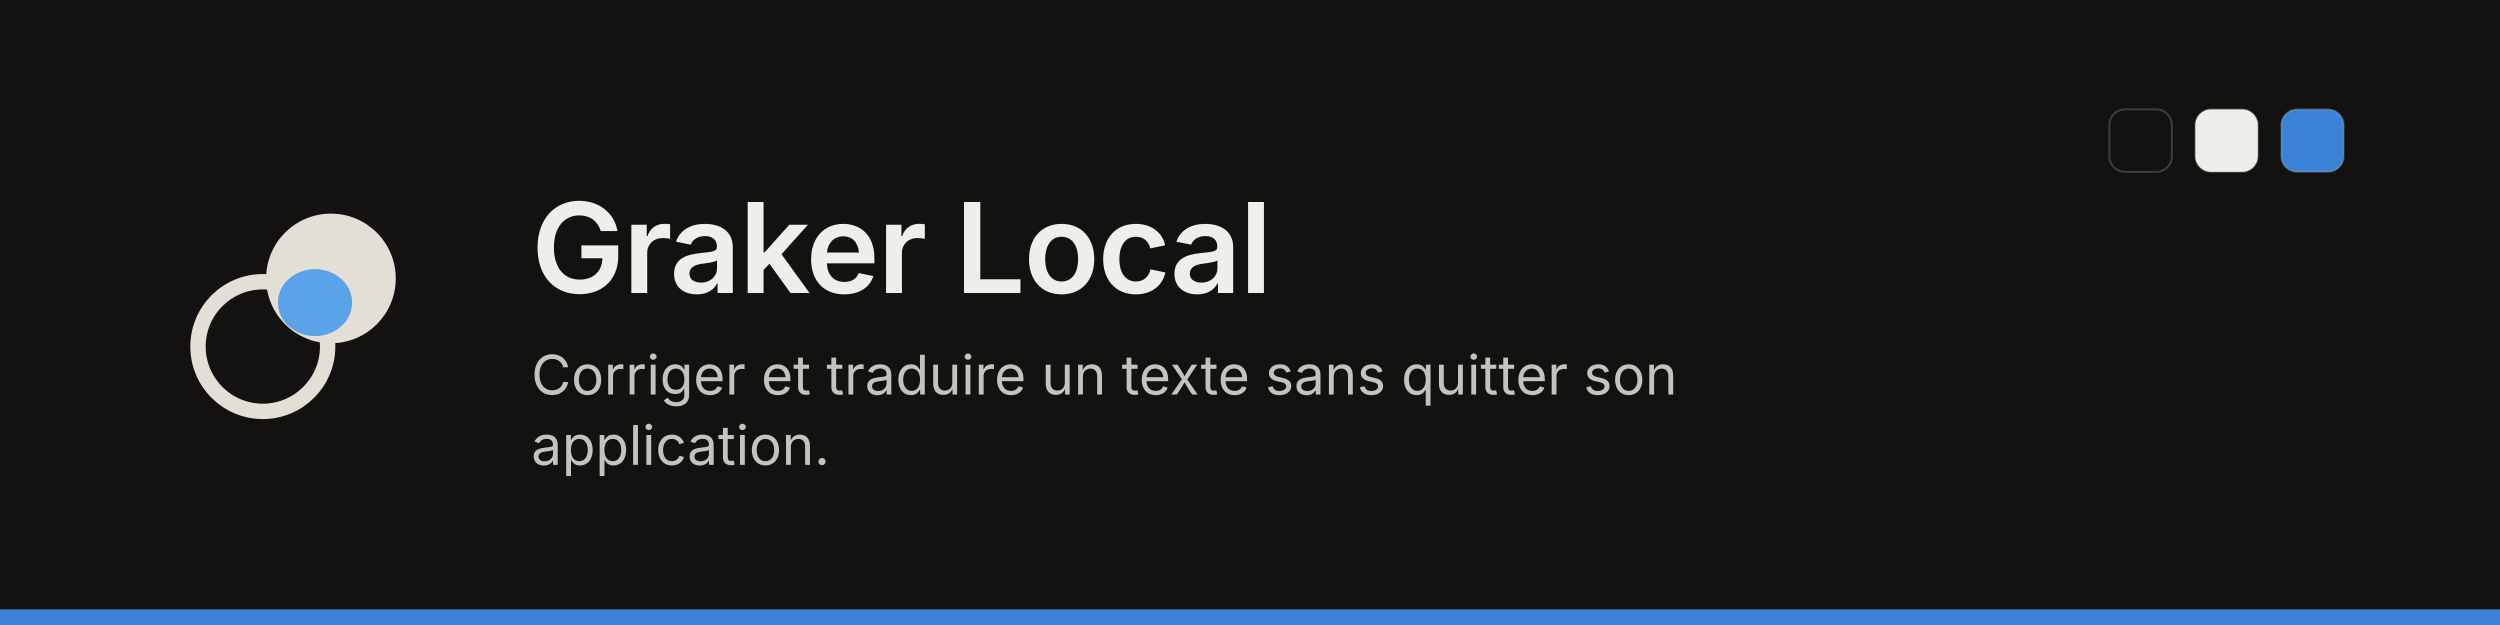
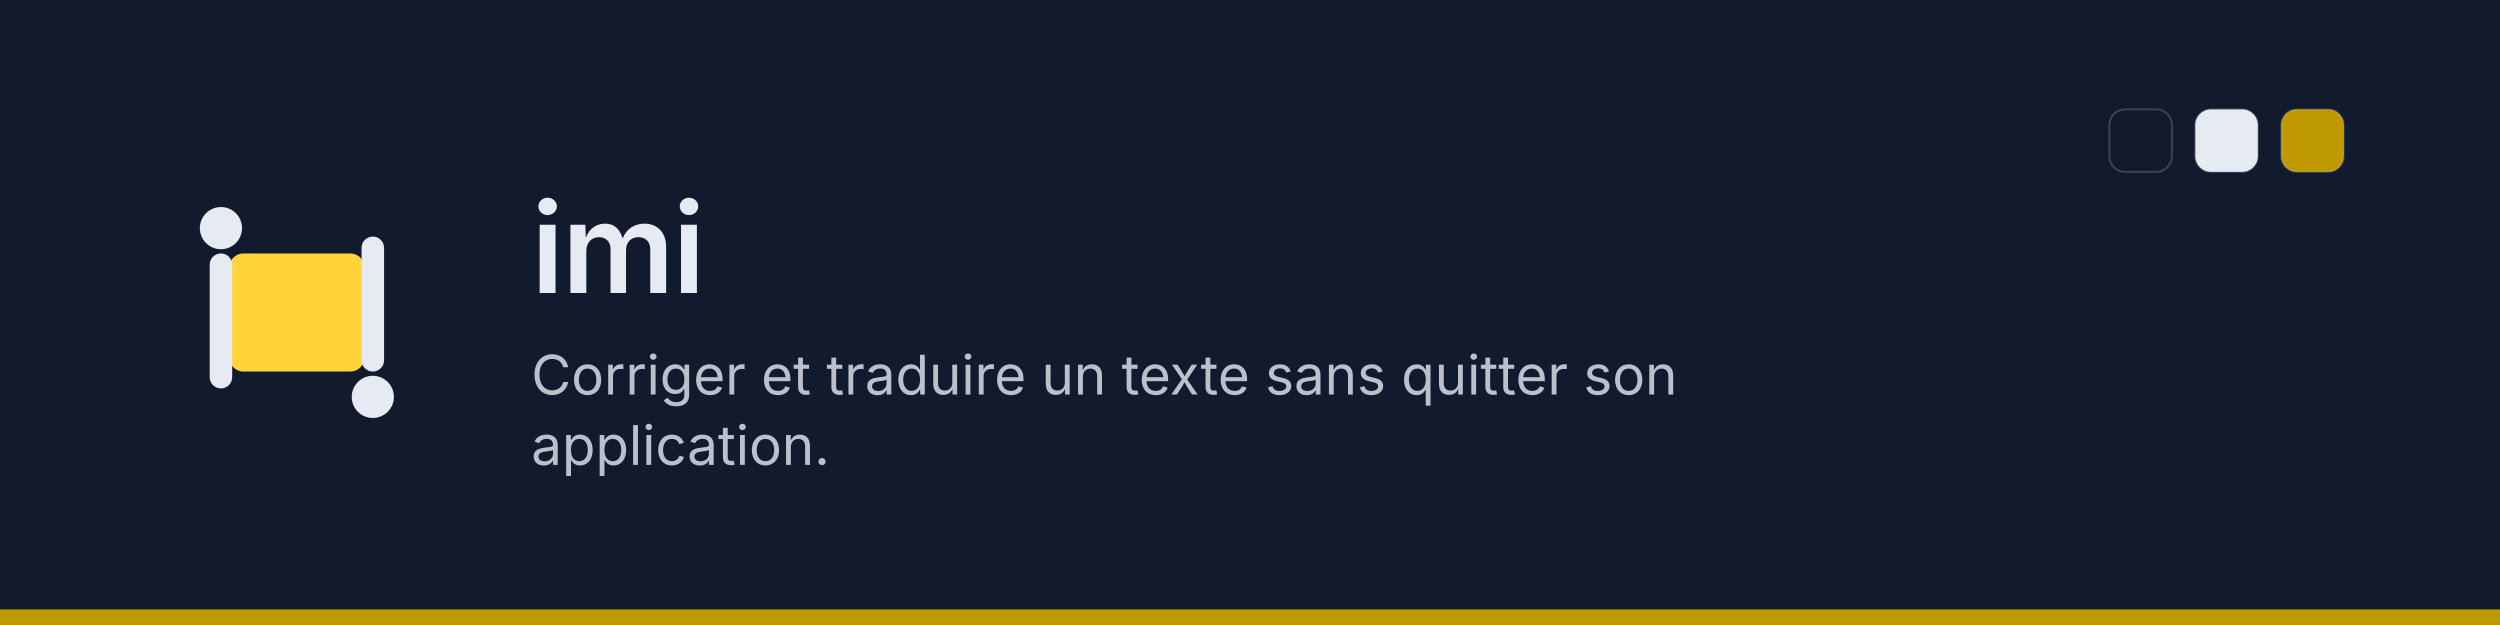
- <svg xmlns="http://www.w3.org/2000/svg" width="1280" height="320" viewBox="0 0 1280 320" role="img" aria-label="Graker Local : Corriger et traduire un texte sans quitter son application.">
-   <rect width="1280" height="320" fill="#141210" />
-   <svg x="80" y="88" width="144" height="144" viewBox="0 0 512 512" preserveAspectRatio="xMidYMid meet">
-     <rect width="512" height="512" rx="112" fill="#141210" />
-     <circle cx="318" cy="194" r="118" fill="#E4DFD6" />
-     <circle cx="194" cy="318" r="118" stroke="#E4DFD6" stroke-width="28" fill="none" />
-     <path d="M238 278c-22-22-22-58 0-80 28-28 74-28 102 0 22 22 22 58 0 80-28 28-74 28-102 0z" fill="#5BA3E8" />
+ <svg xmlns="http://www.w3.org/2000/svg" width="1280" height="320" viewBox="0 0 1280 320" role="img" aria-label="imi : Corriger et traduire un texte sans quitter son application.">
+   <rect width="1280" height="320" fill="#121a2e" />
+   <svg x="80" y="88" width="144" height="144" viewBox="0 0 200 200" preserveAspectRatio="xMidYMid meet">
+     <rect x="52" y="58" width="96" height="84" rx="10" fill="#FFD43B" />
+     <circle cx="46" cy="40" r="15" fill="#E6EAF2" />
+     <rect x="38" y="58" width="16" height="96" rx="8" fill="#E6EAF2" />
+     <rect x="146" y="46" width="16" height="96" rx="8" fill="#E6EAF2" />
+     <circle cx="154" cy="160" r="15" fill="#E6EAF2" />
  </svg>
-   <text x="272" y="150" font-family="Inter, -apple-system, BlinkMacSystemFont, 'Segoe UI', Helvetica, Arial, sans-serif" font-size="64" font-weight="600" letter-spacing="-1" fill="#f0eeea">Graker Local</text>
-   <text font-family="Inter, -apple-system, BlinkMacSystemFont, 'Segoe UI', Helvetica, Arial, sans-serif" font-size="28" fill="#f0eeea" fill-opacity="0.8">
+   <text x="272" y="150" font-family="Inter, -apple-system, BlinkMacSystemFont, 'Segoe UI', Helvetica, Arial, sans-serif" font-size="64" font-weight="600" letter-spacing="-1" fill="#e6eaf2">imi</text>
+   <text font-family="Inter, -apple-system, BlinkMacSystemFont, 'Segoe UI', Helvetica, Arial, sans-serif" font-size="28" fill="#e6eaf2" fill-opacity="0.8">
    <tspan x="272" y="202">Corriger et traduire un texte sans quitter son</tspan>
    <tspan x="272" y="238">application.</tspan>
  </text>
-   <rect x="1080" y="56" width="32" height="32" rx="8" fill="#141210" stroke="#f0eeea" stroke-opacity="0.2" />
-   <rect x="1124" y="56" width="32" height="32" rx="8" fill="#f0eeea" stroke="#f0eeea" stroke-opacity="0.2" />
-   <rect x="1168" y="56" width="32" height="32" rx="8" fill="#3b82d6" stroke="#f0eeea" stroke-opacity="0.2" />
-   <rect y="312" width="1280" height="8" fill="#3b82d6" />
+   <rect x="1080" y="56" width="32" height="32" rx="8" fill="#121a2e" stroke="#e6eaf2" stroke-opacity="0.2" />
+   <rect x="1124" y="56" width="32" height="32" rx="8" fill="#e6eaf2" stroke="#e6eaf2" stroke-opacity="0.2" />
+   <rect x="1168" y="56" width="32" height="32" rx="8" fill="#be9a00" stroke="#e6eaf2" stroke-opacity="0.2" />
+   <rect y="312" width="1280" height="8" fill="#be9a00" />
</svg>
